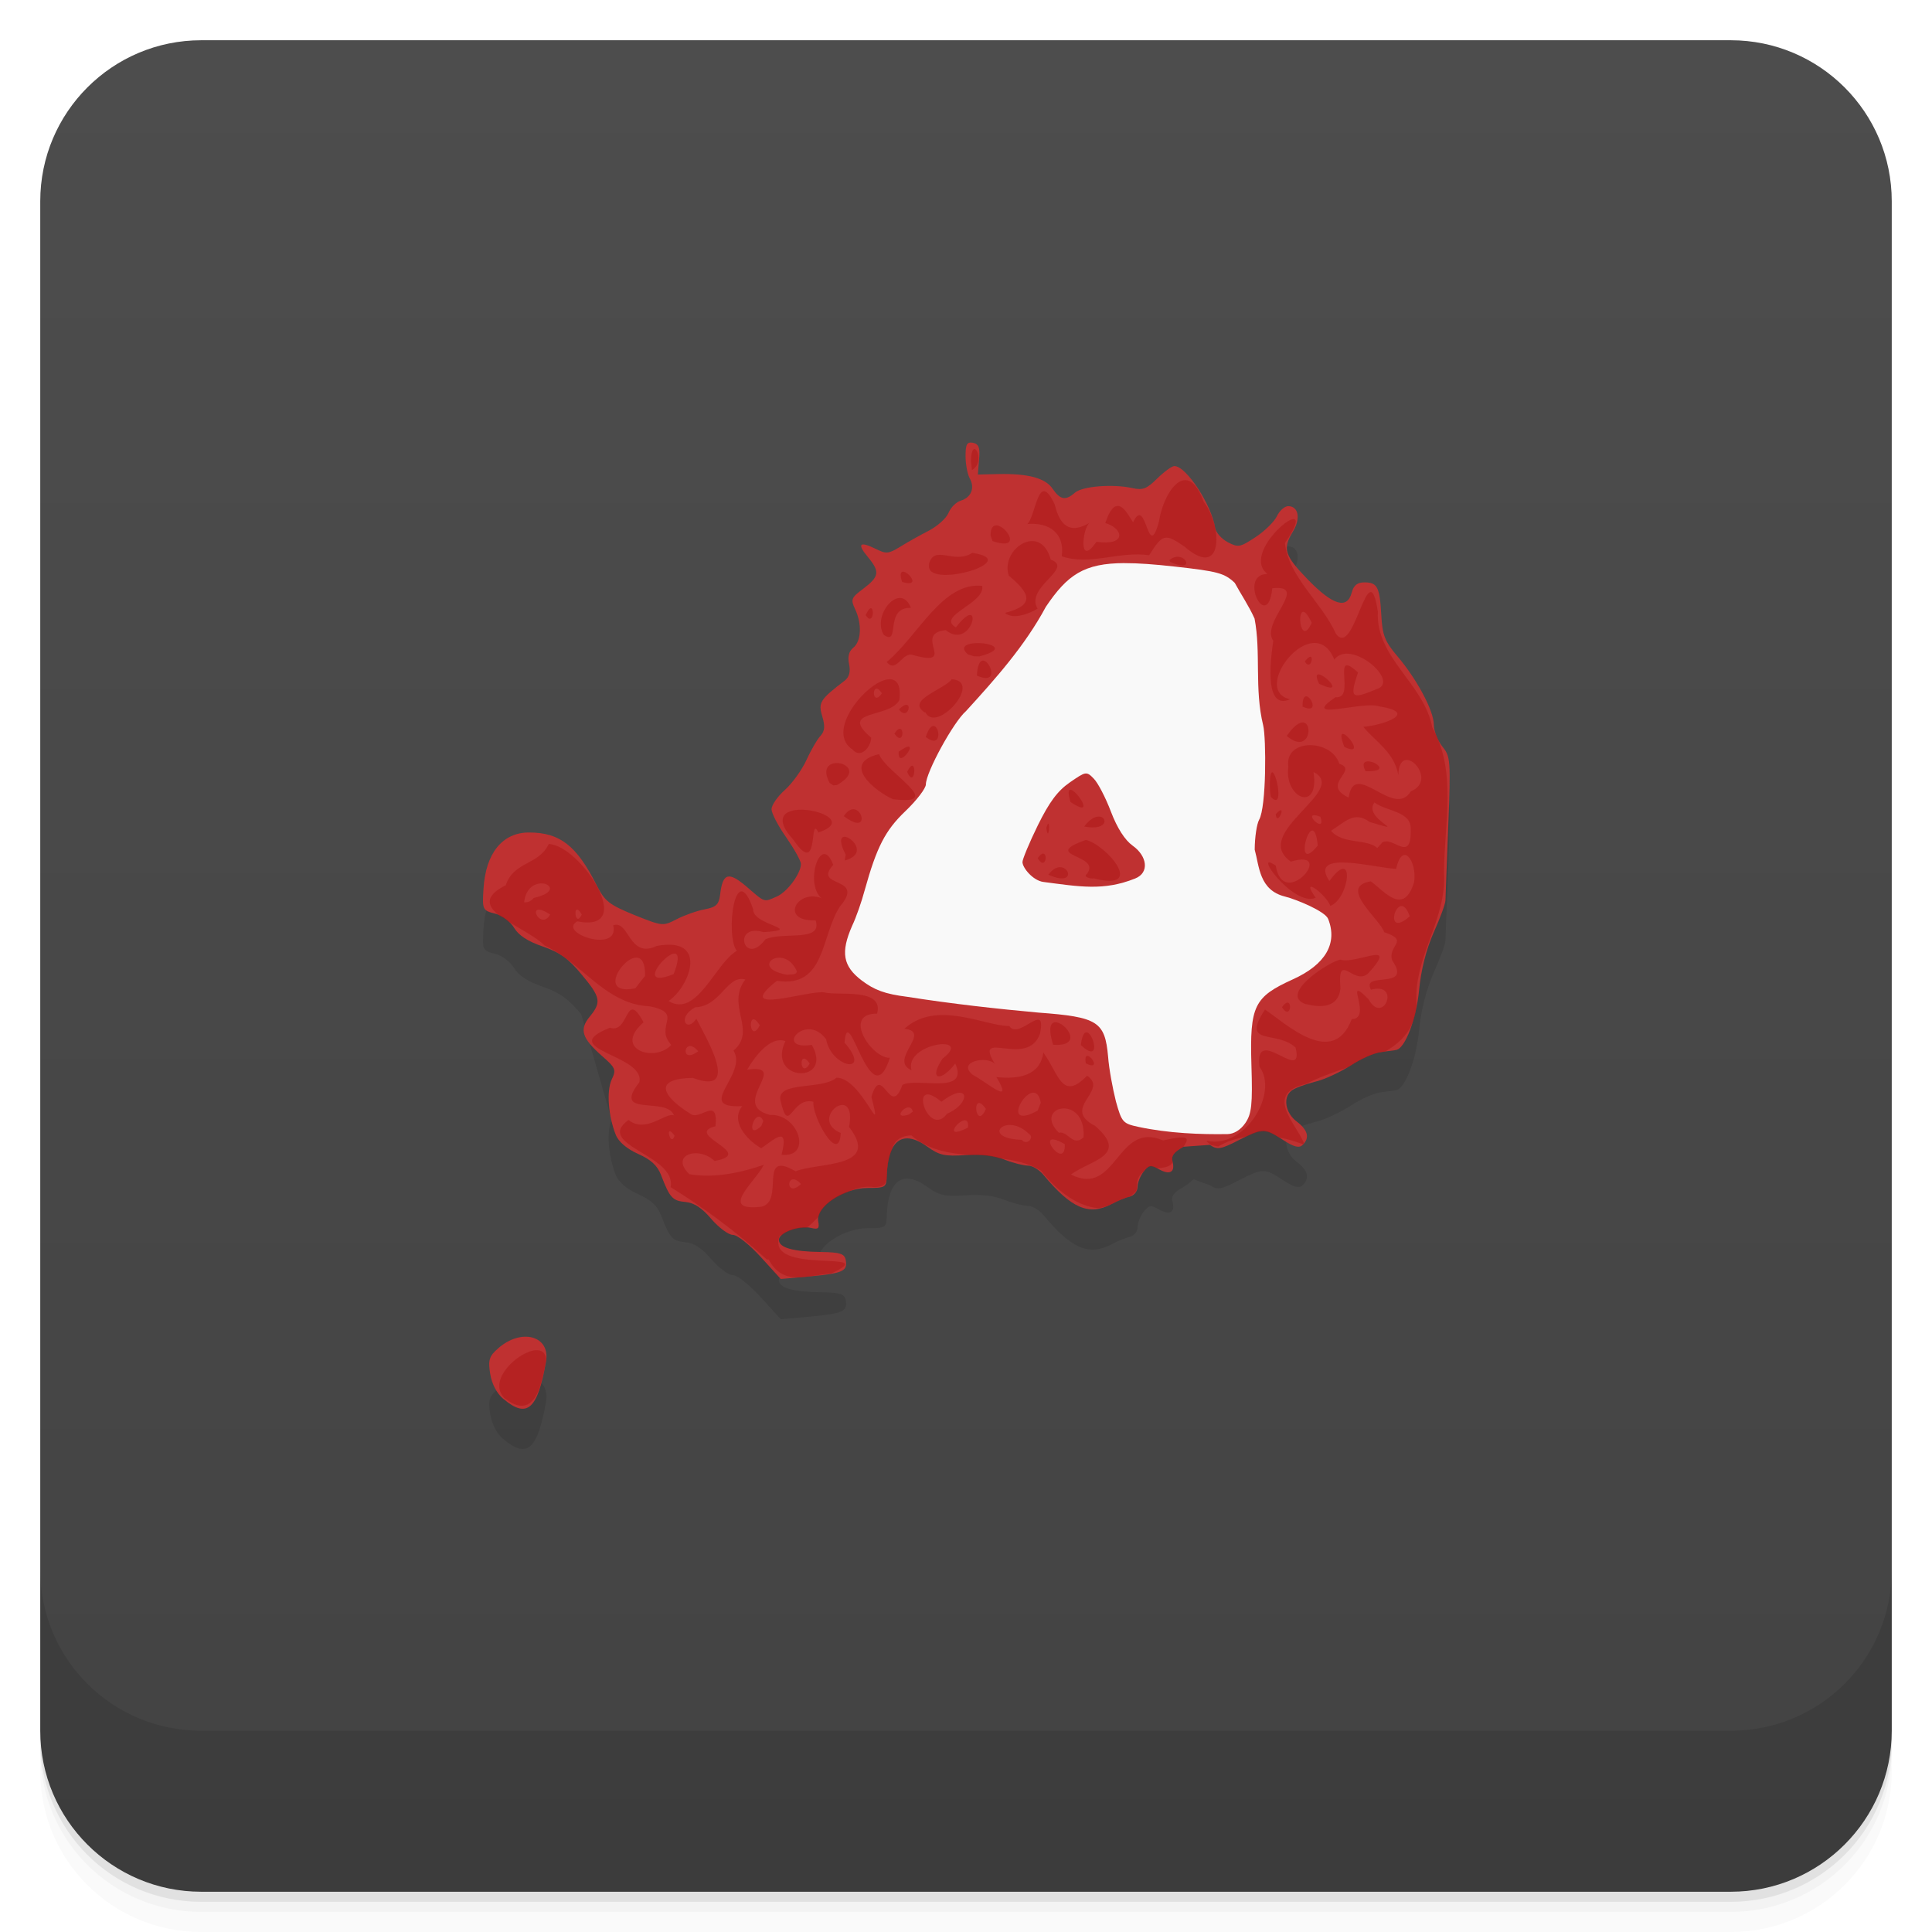
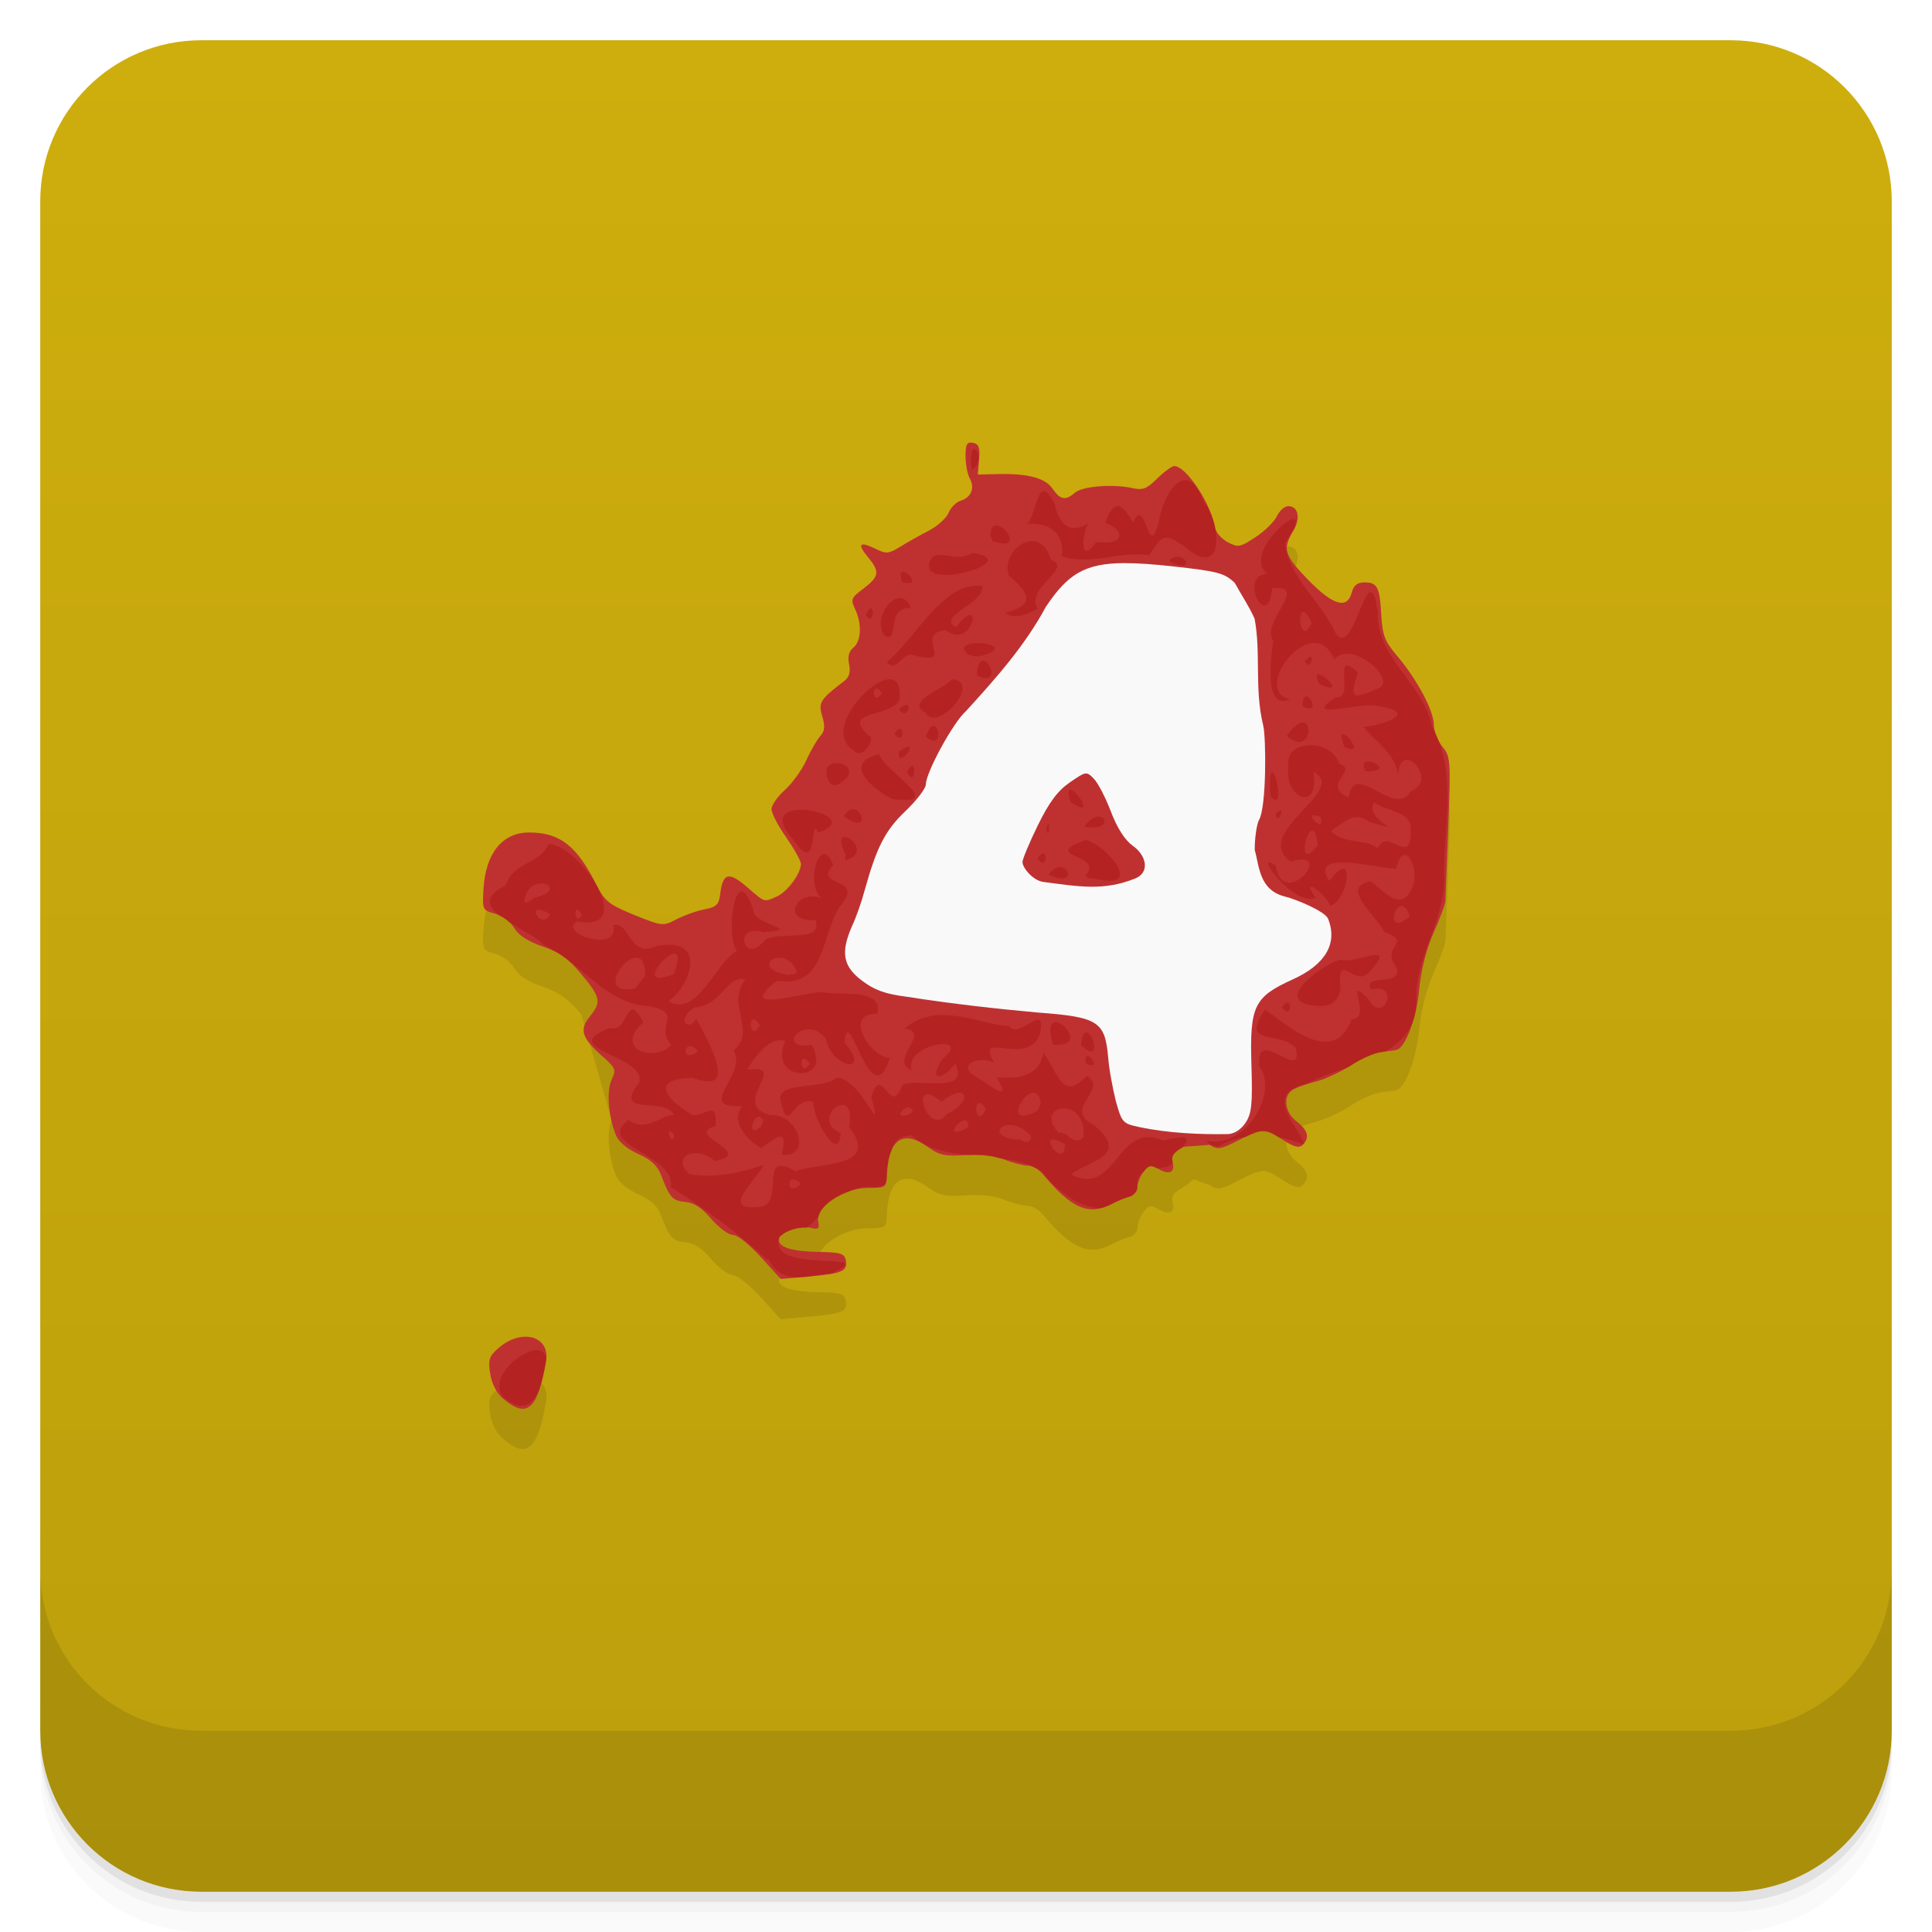
<svg xmlns="http://www.w3.org/2000/svg" version="1.1" viewBox="0 0 48 48">
  <defs>
    <linearGradient id="bg" x2="0" y1="1" y2="47" gradientUnits="userSpaceOnUse">
-       <stop style="stop-color:#4d4d4d" offset="0" />
-       <stop style="stop-color:#434343" offset="1" />
+       <stop style="stop-color:#ceae0d" offset="0" />
+       <stop style="stop-color:#bc9f0c" offset="1" />
    </linearGradient>
  </defs>
  <path d="m1 43v0.25c0 2.216 1.784 4 4 4h38c2.216 0 4-1.784 4-4v-0.25c0 2.216-1.784 4-4 4h-38c-2.216 0-4-1.784-4-4zm0 0.5v0.5c0 2.216 1.784 4 4 4h38c2.216 0 4-1.784 4-4v-0.5c0 2.216-1.784 4-4 4h-38c-2.216 0-4-1.784-4-4z" style="opacity:.02" />
  <path d="m1 43.25v0.25c0 2.216 1.784 4 4 4h38c2.216 0 4-1.784 4-4v-0.25c0 2.216-1.784 4-4 4h-38c-2.216 0-4-1.784-4-4z" style="opacity:.05" />
  <path d="m1 43v0.25c0 2.216 1.784 4 4 4h38c2.216 0 4-1.784 4-4v-0.25c0 2.216-1.784 4-4 4h-38c-2.216 0-4-1.784-4-4z" style="opacity:.1" />
  <rect x="1" y="1" width="46" height="46" rx="4" style="fill:url(#bg)" />
  <path d="m1 39v4c0 2.216 1.784 4 4 4h38c2.216 0 4-1.784 4-4v-4c0 2.216-1.784 4-4 4h-38c-2.216 0-4-1.784-4-4z" style="opacity:.1" />
  <path d="m12.507 35.758c-0.168-0.141-0.289-0.379-0.328-0.625-0.055-0.336-0.027-0.438 0.188-0.625 0.578-0.52 1.309-0.324 1.199 0.316-0.207 1.195-0.473 1.426-1.055 0.934m6.395-3.523c-0.281-0.309-0.586-0.555-0.699-0.555-0.109 0-0.344-0.176-0.531-0.391-0.234-0.277-0.426-0.406-0.648-0.426-0.316-0.031-0.387-0.098-0.602-0.664-0.09-0.238-0.254-0.391-0.574-0.531-0.277-0.125-0.484-0.301-0.551-0.469-0.191-0.473-0.234-1.094-0.105-1.375l-0.754-2.622c-0.313-0.383-0.547-0.547-0.961-0.688-0.367-0.125-0.598-0.277-0.707-0.461-0.094-0.156-0.301-0.316-0.477-0.355-0.309-0.078-0.316-0.102-0.285-0.609 0.051-0.887 0.469-1.406 1.129-1.406 0.77 0 1.184 0.324 1.68 1.305 6.694 3.736 9.274-4.483 13.93-10.1 0.172-0.168 0.363-0.309 0.426-0.309 0.293 0 0.922 0.953 1.016 1.547 0.02 0.109 0.156 0.262 0.309 0.344 0.262 0.137 0.305 0.129 0.691-0.125 0.227-0.148 0.469-0.387 0.531-0.52 0.066-0.137 0.191-0.25 0.281-0.25 0.254 0 0.316 0.305 0.121 0.625-0.266 0.441-0.219 0.594 0.375 1.207 0.617 0.633 0.969 0.738 1.082 0.316 0.047-0.18 0.141-0.254 0.313-0.254 0.324 0 0.383 0.113 0.422 0.813 0.027 0.496 0.086 0.652 0.395 1.016 0.492 0.578 0.91 1.363 0.91 1.707 0 0.156 0.098 0.398 0.211 0.543 0.203 0.242 0.211 0.344 0.148 1.965-0.035 0.938-0.07 1.773-0.07 1.855s-0.133 0.445-0.293 0.801c-0.184 0.414-0.316 0.934-0.363 1.438-0.07 0.707-0.344 1.438-0.566 1.477-0.039 0.016-0.207 0.027-0.379 0.055-0.168 0.016-0.508 0.168-0.754 0.332-0.242 0.156-0.648 0.352-0.891 0.406-0.25 0.066-0.512 0.16-0.582 0.223-0.215 0.168-0.148 0.551 0.129 0.762 0.281 0.211 0.336 0.41 0.148 0.586-0.086 0.082-0.219 0.047-0.488-0.129-0.461-0.301-0.492-0.301-1.105 0.012-0.441 0.227-0.523 0.238-0.711 0.113-0.599-0.186-0.249-0.204-0.654 0.047-0.242 0.133-0.313 0.23-0.27 0.375 0.066 0.262-0.074 0.336-0.352 0.176-0.188-0.109-0.238-0.102-0.371 0.07-0.078 0.102-0.148 0.27-0.148 0.379 0 0.102-0.082 0.207-0.188 0.238-0.102 0.02-0.309 0.105-0.461 0.188-0.563 0.293-0.996 0.105-1.688-0.727-0.098-0.121-0.273-0.23-0.379-0.23-0.109 0-0.367-0.063-0.578-0.145-0.242-0.105-0.594-0.148-0.98-0.117-0.516 0.035-0.652 4e-3 -0.945-0.207-0.613-0.441-0.984-0.172-1.012 0.723-8e-3 0.285-0.027 0.301-0.48 0.301-0.602 4e-3 -1.289 0.465-1.223 0.824 0.035 0.188 4e-3 0.211-0.18 0.168-0.301-0.07-0.797 0.113-0.797 0.297 0 0.191 0.34 0.293 1.047 0.301 0.473 8e-3 0.582 0.043 0.613 0.195 0.055 0.277-0.066 0.336-0.875 0.41l-0.738 0.066" style="opacity:.1" />
  <path d="m12.507 34.758c-0.168-0.141-0.289-0.379-0.328-0.625-0.055-0.336-0.027-0.438 0.188-0.625 0.578-0.52 1.309-0.324 1.199 0.316-0.207 1.195-0.473 1.426-1.055 0.934m6.395-3.523c-0.281-0.309-0.586-0.555-0.699-0.555-0.109 0-0.344-0.176-0.531-0.391-0.234-0.277-0.426-0.406-0.648-0.426-0.316-0.031-0.387-0.098-0.602-0.664-0.09-0.238-0.254-0.391-0.574-0.531-0.277-0.125-0.484-0.301-0.551-0.469-0.191-0.473-0.234-1.094-0.105-1.375 0.117-0.246 0.105-0.289-0.25-0.598-0.488-0.434-0.559-0.648-0.293-0.969 0.293-0.359 0.273-0.48-0.211-1.055-0.313-0.383-0.547-0.547-0.961-0.688-0.367-0.125-0.598-0.277-0.707-0.461-0.094-0.156-0.301-0.316-0.477-0.355-0.309-0.078-0.316-0.102-0.285-0.609 0.051-0.887 0.469-1.406 1.129-1.406 0.77 0 1.184 0.324 1.68 1.305 0.207 0.41 0.316 0.488 0.941 0.746 0.695 0.277 0.707 0.281 1.047 0.105 0.188-0.098 0.504-0.211 0.695-0.246 0.289-0.055 0.355-0.117 0.387-0.363 0.063-0.543 0.207-0.586 0.66-0.199 0.465 0.402 0.422 0.387 0.75 0.242 0.258-0.113 0.598-0.57 0.598-0.809 0-0.074-0.164-0.367-0.363-0.656-0.203-0.285-0.367-0.602-0.367-0.703 0-0.105 0.152-0.32 0.332-0.48s0.422-0.496 0.535-0.742c0.113-0.25 0.273-0.523 0.352-0.605 0.105-0.117 0.113-0.242 0.039-0.488-0.102-0.336-0.051-0.414 0.563-0.883 0.109-0.086 0.145-0.223 0.105-0.406-0.039-0.188-4e-3 -0.32 0.105-0.41 0.199-0.156 0.219-0.594 0.043-0.961-0.113-0.242-0.094-0.281 0.211-0.508 0.391-0.297 0.41-0.418 0.113-0.777-0.277-0.332-0.219-0.406 0.176-0.215 0.273 0.137 0.328 0.133 0.617-0.043 0.172-0.109 0.496-0.289 0.715-0.402s0.441-0.316 0.492-0.445c0.055-0.133 0.188-0.266 0.301-0.301 0.262-0.078 0.359-0.316 0.223-0.559-0.055-0.102-0.102-0.348-0.102-0.547 0-0.297 0.035-0.359 0.184-0.332 0.145 0.031 0.18 0.121 0.152 0.414l-0.031 0.375 0.504-0.012c0.742-0.016 1.176 0.098 1.355 0.367 0.188 0.273 0.32 0.301 0.555 0.094 0.188-0.16 0.938-0.219 1.422-0.113 0.266 0.059 0.359 0.02 0.621-0.238 0.172-0.168 0.363-0.309 0.426-0.309 0.293 0 0.922 0.953 1.016 1.547 0.02 0.109 0.156 0.262 0.309 0.344 0.262 0.137 0.305 0.129 0.691-0.125 0.227-0.148 0.469-0.387 0.531-0.52 0.066-0.137 0.191-0.25 0.281-0.25 0.254 0 0.316 0.305 0.121 0.625-0.266 0.441-0.219 0.594 0.375 1.207 0.617 0.633 0.969 0.738 1.082 0.316 0.047-0.18 0.141-0.254 0.313-0.254 0.324 0 0.383 0.113 0.422 0.813 0.027 0.496 0.086 0.652 0.395 1.016 0.492 0.578 0.91 1.363 0.91 1.707 0 0.156 0.098 0.398 0.211 0.543 0.203 0.242 0.211 0.344 0.148 1.965-0.035 0.938-0.07 1.773-0.07 1.855s-0.133 0.445-0.293 0.801c-0.184 0.414-0.316 0.934-0.363 1.438-0.07 0.707-0.344 1.438-0.566 1.477-0.039 0.016-0.207 0.027-0.379 0.055-0.168 0.016-0.508 0.168-0.754 0.332-0.242 0.156-0.648 0.352-0.891 0.406-0.25 0.066-0.512 0.16-0.582 0.223-0.215 0.168-0.148 0.551 0.129 0.762 0.281 0.211 0.336 0.41 0.148 0.586-0.086 0.082-0.219 0.047-0.488-0.129-0.461-0.301-0.492-0.301-1.105 0.012-0.441 0.227-0.523 0.238-0.711 0.113l-0.654 0.047c-0.242 0.133-0.313 0.23-0.27 0.375 0.066 0.262-0.074 0.336-0.352 0.176-0.188-0.109-0.238-0.102-0.371 0.07-0.078 0.102-0.148 0.27-0.148 0.379 0 0.102-0.082 0.207-0.188 0.238-0.102 0.02-0.309 0.105-0.461 0.188-0.563 0.293-0.996 0.105-1.688-0.727-0.098-0.121-0.273-0.23-0.379-0.23-0.109 0-0.367-0.063-0.578-0.145-0.242-0.105-0.594-0.148-0.98-0.117-0.516 0.035-0.652 4e-3 -0.945-0.207-0.613-0.441-0.984-0.172-1.012 0.723-8e-3 0.285-0.027 0.301-0.48 0.301-0.602 4e-3 -1.289 0.465-1.223 0.824 0.035 0.188 4e-3 0.211-0.18 0.168-0.301-0.07-0.797 0.113-0.797 0.297 0 0.191 0.34 0.293 1.047 0.301 0.473 8e-3 0.582 0.043 0.613 0.195 0.055 0.277-0.066 0.336-0.875 0.41l-0.738 0.066" style="fill:#bf3131" />
  <path d="m24.235 11.164c-0.05-0.035-0.107 0.028-0.113 0.289l0.025 0.227c0.234-0.129 0.171-0.458 0.088-0.516zm5.17 0.768c-0.282 0.046-0.538 0.559-0.611 1.023-0.284 1.06-0.308-0.694-0.643 0.021-0.159-0.244-0.42-0.788-0.691 0.018 0.458 0.138 0.541 0.573-0.221 0.467-0.447 0.658-0.351-0.32-0.172-0.471-0.39 0.23-0.709 0.189-0.861-0.453-0.416-0.898-0.466 0.283-0.682 0.482 0.54-0.047 0.934 0.228 0.855 0.799l-4e-3 2e-3c0.704 0.241 1.436-0.135 2.176-0.025 0.334-0.536 0.397-0.544 0.877-0.215 0.699 0.607 0.882 0.078 0.758-0.488-0.017-0.092-0.058-0.196-0.096-0.299-0.05-0.119-0.109-0.234-0.184-0.326-0.154-0.422-0.333-0.563-0.502-0.535zm2.768 0.975c-0.156-0.128-1.25 0.915-0.686 1.352-0.738 0.01 1e-3 1.489 0.123 0.357 0.949-0.106-0.312 0.855 0.025 1.303-0.036 0.254-0.282 1.772 0.42 1.453-1.014-0.212 0.581-2.254 1.096-0.984 0.395-0.534 1.643 0.539 1.061 0.729-0.594 0.242-0.709 0.277-0.471-0.408-0.697-0.648-0.037 0.671-0.557 0.611-0.927 0.626 0.691 0.085 1.08 0.23 1.011 0.157 0.081 0.471-0.393 0.508 0.295 0.364 0.761 0.617 0.871 1.197 0.019-0.92 1.033 0.108 0.309 0.406-0.423 0.697-1.402-0.821-1.545 0.154-0.714-0.336 0.273-0.675-0.232-0.84-0.189-0.618-1.367-0.639-1.266 0.074-0.109 0.791 0.782 1.152 0.627 0.133 0.905 0.449-1.583 1.513-0.564 2.225 1.158-0.352-0.19 1.248-0.375 0.1-0.621-0.437 0.442 1.037 0.992 0.799-0.419-0.594 0.266-0.079 0.363 0.201 0.478-0.178 0.629-1.508-0.023-0.619-0.541-0.808 1.21-0.304 1.66-0.303 0.153-0.702 0.522-0.19 0.445 0.332-0.26 0.841-0.726 0.239-1.074-0.021-0.835 0.133 0.237 0.945 0.33 1.264 0.656 0.221 0.073 0.319 0.201 0.703 0.515 0.75-0.79 0.256-0.529 0.725 0.754-0.201 0.307 0.904-0.061 0.236-0.662-0.667 0.125 0.482-0.418 0.496-0.464 1.241-1.66 0.086-2.154-0.238-0.612 0.928 0.288 0.5 0.76 0.945 0.227 0.93-1.031-0.611-0.896 0.477 0.478 0.642-0.342 2.036-1.299 1.84l-0.014 0.016 0.111 0.09 0.176 0.035c0.228-0.136 0.46-0.203 0.691-0.242 0.374-0.182 0.511-0.175 0.813 0.014 0.206 0.04 0.408 0.097 0.607 0.174 9e-3 -9e-3 0.012-0.02 0.02-0.029-0.201-0.5-1.012-1.234 0.063-1.475 0.297-0.159 0.651-0.28 1.01-0.402 0.029-0.017 0.068-0.034 0.094-0.051 0.246-0.164 0.586-0.316 0.754-0.332 0.043-7e-3 0.054-9e-3 0.094-0.014 0.297-0.172 0.546-0.39 0.678-0.707 3e-3 -0.01 7e-3 -0.019 0.01-0.029 0.05-0.13 0.084-0.273 0.094-0.438-0.086-1.167 0.763-2.119 0.682-3.283 7e-3 -1.213 0.325-2.506-0.291-3.598-0.202-1.089-1.414-1.735-1.352-2.875-0.237-1.575-0.581 1.219-1.047 0.539-0.345-0.77-1.176-1.408-1.262-2.244 0.252-0.369 0.304-0.541 0.252-0.584zm-7.414 0.146c-0.083-4e-3 -0.15 0.061-0.15 0.252l0.051 0.139c0.752 0.253 0.349-0.38 0.1-0.391zm0.846 0.391c-0.338 0.028-0.679 0.449-0.543 0.857 0.489 0.41 0.702 0.723-0.092 0.926 0.191 0.182 0.613 0.017 0.809-0.105-0.323-0.539 0.922-1 0.326-1.219-0.095-0.352-0.297-0.476-0.5-0.459zm-1.449 0.291c-0.461 0.301-0.947-0.23-1.08 0.289l8e-3 -6e-3c-0.142 0.655 2.403-0.082 1.072-0.283zm5.152 0.102c-0.074-0.014-0.164 2e-3 -0.256 0.08l0.021 0.043c0.526 0.241 0.456-0.08 0.234-0.123zm-6.891 0.369c-0.043 0.015-0.059 0.084-6e-3 0.248v4e-3c0.506 0.15 0.134-0.296 6e-3 -0.252zm1.986 0.35c-0.986-0.11-1.603 1.257-2.375 1.893h4e-3c0.24 0.298 0.386-0.272 0.654-0.174 1.13 0.317-0.03-0.53 0.809-0.619 0.676 0.53 0.972-1 0.254-0.07-0.499-0.284 0.737-0.594 0.654-1.029zm-2.033 0.301c-0.302-0.016-0.652 0.566-0.402 0.93l4e-3 -4e-3c0.4 0.261-8e-3 -0.703 0.66-0.68-0.066-0.169-0.161-0.241-0.262-0.246zm-0.729 0.254c-0.03-4e-3 -0.074 0.04-0.135 0.172 0.178 0.275 0.225-0.16 0.135-0.172zm10.723 0.092c0.046-0.018 0.119 0.046 0.225 0.271-0.255 0.564-0.363-0.219-0.225-0.271zm-8.154 0.777c-0.213 0.016-0.368 0.1-0.16 0.281l0.152 0.045 0.133 2e-3c0.747-0.198 0.231-0.355-0.125-0.328zm8.352 0.338c-0.027-6e-3 -0.072 0.022-0.145 0.115 0.128 0.226 0.225-0.097 0.145-0.115zm-8.162 0.098c-0.063 0.019-0.118 0.12-0.129 0.369 0.589 0.263 0.319-0.427 0.129-0.369zm8.357 0.338c-0.054 1e-3 -0.066 0.062 0.014 0.234 0.668 0.311 0.149-0.237-0.014-0.234zm-10.643 0.121c-0.511-0.017-1.608 1.245-0.963 1.727h0.01c0.216 0.278 0.479-0.043 0.484-0.275-0.832-0.704 0.451-0.471 0.699-0.932 0.046-0.366-0.06-0.514-0.23-0.52zm1.531 0c-0.181 0.256-1.16 0.521-0.664 0.828l0.012-4e-3c0.268 0.54 1.444-0.774 0.652-0.824zm-1.883 0.236c0.033-0.011 0.083 0.015 0.148 0.115-0.198 0.287-0.247-0.082-0.148-0.115zm10.674 0.191c-0.044 0.013-0.079 0.084-0.074 0.26l6e-3 -4e-3c0.421 0.193 0.199-0.296 0.068-0.256zm-9.902 0.211c-0.038-9e-3 -0.102 0.016-0.201 0.111 0.185 0.257 0.315-0.084 0.201-0.111zm9.836 0.436c-0.09-4e-3 -0.223 0.08-0.396 0.328l-8e-3 4e-3c0.56 0.478 0.674-0.321 0.404-0.332zm-9.184 0.086c-0.055 5e-3 -0.122 0.079-0.186 0.277 0.416 0.314 0.352-0.291 0.186-0.277zm-0.816 0.074c-0.034-0.011-0.083 0.016-0.15 0.117 0.201 0.289 0.251-0.084 0.15-0.117zm10.98 0.127c-0.037 0.015-0.037 0.104 0.051 0.322 0.51 0.244 0.06-0.367-0.051-0.322zm-10.756 0.32c-0.027-0.02-0.104 5e-3 -0.266 0.119-0.034 0.393 0.346-0.06 0.266-0.119zm-0.754 0.18c-0.962 0.227-0.102 0.926 0.357 1.125l6e-3 -4e-3c1.321 0.159-0.2-0.667-0.363-1.121zm12.09 0.189c-0.058 0.024-0.078 0.091-6e-3 0.232v4e-3c0.685 0.023 0.179-0.307 6e-3 -0.236zm-13.211 0.039c-0.161 0.031-0.277 0.176-0.105 0.49l0.088 0.059 0.09-8e-3c0.591-0.328 0.196-0.593-0.072-0.541zm1.959 0.063c-0.029-0.015-0.075 0.019-0.141 0.148 0.16 0.373 0.228-0.105 0.141-0.148zm8.939 0.162c-0.036-0.017-0.066 0.06-0.068 0.305l4e-3 0.166 0.02 0.137c0.326 0.344 0.155-0.557 0.045-0.607zm-5.02 0.432c-0.053-2e-3 -0.071 0.076 0 0.305 0.637 0.432 0.159-0.298 0-0.305zm7.551 0.316c0.291 0.225 0.925 0.214 0.9 0.668 0.023 0.885-0.462 0.121-0.725 0.34l6e-3 2e-3 -0.111 0.121c-0.259-0.236-0.855-0.083-1.15-0.428 0.341-0.205 0.569-0.507 0.963-0.217 1.074 0.32-0.194-0.07 0.117-0.486zm-12.912 0.172c-0.079-0.018-0.175 0.021-0.273 0.168 0.576 0.435 0.509-0.115 0.273-0.168zm-1.494 0.02c-0.306 0.049-0.47 0.259-0.025 0.742 0.655 0.97 0.375-0.675 0.615-0.188 0.831-0.275-0.079-0.637-0.59-0.555zm12.09 4e-3c-0.017-0.011-0.059 9e-3 -0.137 0.094 0.023 0.261 0.188-0.06 0.137-0.094zm0.824 0.121c0.033 1e-3 0.081 0.013 0.148 0.037 0.148 0.427-0.377-0.044-0.148-0.037zm-5.402 0.037c-0.089 0.017-0.2 0.086-0.318 0.244 0.639 0.123 0.584-0.295 0.318-0.244zm-1.201 0.18c-0.01-0.017-0.029 1e-3 -0.057 0.096h-2e-3c0.049 0.337 0.09-0.044 0.059-0.096zm6.543 0.164c0.058-0.01 0.114 0.083 0.143 0.373l-4e-3 4e-3c-0.497 0.61-0.311-0.348-0.139-0.377zm-11.582 0.158c-0.118-0.025-0.19 0.078-4e-3 0.441v4e-3l-0.023 0.141c0.545-0.147 0.224-0.545 0.027-0.586zm5.965 0.074c-1.161 0.411 0.39 0.355 0.031 0.836v4e-3c-0.139 0.091 0.151 0.137 0.16 0.115 1.321 0.343 0.327-0.83-0.191-0.955zm-13.348 0.105c-0.25 0.529-0.863 0.42-1.066 1.021-0.557 0.28-0.454 0.527-0.152 0.762 0.079 0.036 0.147 0.079 0.215 0.141 0.318 0.2 0.707 0.394 0.9 0.594 0.169 0.075 0.322 0.174 0.471 0.279h2e-3l2e-3 2e-3c0.69 0.487 1.224 1.19 2.137 1.23 0.874 0.176 0.102 0.483 0.537 0.959-0.394 0.445-1.463 0.116-0.688-0.561-0.458-0.854-0.348 0.297-0.834 0.135-1.377 0.54 0.886 0.665 0.729 1.354-0.697 0.889 0.679 0.341 0.861 0.822-0.226-0.074-0.691 0.458-1.131 0.115-0.862 0.629 1.202 0.865 1.047 1.67 0.769 0.473 1.625 1.098 2.391 1.797h0.045c0.36 0.679 0.964 0.391 1.555 0.348 1.338-0.624-1.684 0.077-1.277-0.943 0.018 1e-3 0.031-6e-3 0.049-6e-3 0.121-0.115 0.385-0.196 0.611-0.186 0.112-0.075 0.205-0.179 0.303-0.275 0.046-0.226 0.339-0.462 0.689-0.598 9e-3 -5e-3 0.018-9e-3 0.027-0.014 0.023-8e-3 0.043-0.018 0.066-0.025 0.173-0.082 0.367-0.13 0.611-0.098 7e-3 2e-3 9e-3 -1e-3 0.016 0 0.206-0.017 0.281-0.062 0.287-0.279 9e-3 -0.274 0.051-0.482 0.121-0.637 0.048-0.197 0.165-0.355 0.486-0.371 0.425 0.369 0.939 0.446 1.467 0.492 0.274-0.011 0.516 0.017 0.717 0.078 0.361 0.043 0.716 0.112 1.039 0.307 0.375 0.481 0.902 0.897 1.434 0.932 0.104-0.019 0.206-0.042 0.316-0.1 0.152-0.083 0.361-0.168 0.463-0.188 0.049-0.042 0.099-0.078 0.146-0.131 0.011-0.019 0.018-0.04 0.023-0.061-0.012-0.228 0.056-0.35 0.16-0.416 2e-3 -3e-3 4e-3 -7e-3 6e-3 -0.01 0.12-0.155 0.183-0.161 0.33-0.084 0.177-0.017 0.344-0.031 0.393-0.16v-2e-3c-0.042-0.143 0.029-0.239 0.264-0.369 0.163-0.234 0.148-0.308-0.504-0.162-1.149-0.502-1.151 1.425-2.287 0.846 0.497-0.363 1.453-0.468 0.598-1.209-0.86-0.441 0.357-0.871-0.197-1.246-0.631 0.651-0.703-0.053-1.088-0.576-0.076 0.568-0.596 0.671-1.166 0.611 0.449 0.739-0.222 0.136-0.588-0.057-0.407-0.332 0.374-0.484 0.555-0.264-0.566-0.918 0.811 0.124 1.117-0.76 0.175-0.848-0.532 0.182-0.762-0.188-0.61 3e-3 -1.807-0.659-2.607 0.068 0.705 0.079-0.412 0.767 0.176 1.031-0.189-0.677 1.568-0.903 0.773-0.291-0.356 0.525-0.056 0.606 0.314 0.125 0.353 0.798-0.955 0.332-1.314 0.531-0.304 0.862-0.507-0.587-0.77 0.297 0.32 1.215-0.24-0.484-0.867-0.477-0.342 0.305-1.468 0.084-1.395 0.549 0.215 0.942 0.264-0.094 0.822 0.049-0.044 0.355 0.639 1.593 0.68 0.777-0.831-0.353 0.42-1.289 0.205-0.15 0.8 1.027-0.756 0.872-1.328 1.1-0.947-0.552-0.261 0.732-0.842 0.879-1.094 0.131-0.162-0.61 0.055-1.041-0.528 0.185-1.221 0.344-1.852 0.234-0.496-0.476 0.225-0.711 0.625-0.328 1.07-0.191-0.799-0.651 0.025-0.863 0.074-0.774-0.394-0.119-0.627-0.311-0.661-0.413-0.968-0.876 0.068-0.889 1.19 0.451 0.344-0.962 0.082-1.473-0.23 0.362-0.499-0.021-0.027-0.283 0.629-0.015 0.792-0.817 1.244-0.689-0.495 0.644 0.301 1.262-0.293 1.766 0.369 0.592-0.996 1.445 0.217 1.379-0.293 0.361 0.081 0.821 0.471 1.047 0.292-0.188 0.709-0.619 0.504 0.162 0.774 0.083 0.434-1.023-0.283-0.99-1.035-0.255 0.53-1.284-0.57-1.125 0.158-0.271 0.557-0.848 0.949-0.709-0.478 1.018 1.212 1.077 0.658 0.094-0.962 0.143-0.143-0.828 0.355-0.137 0.134 0.719 1.159 0.89 0.457 0.08 0.094-1.111 0.645 1.898 1.127 0.377-0.452 0.02-1.196-1.105-0.318-1.096 0.181-0.654-0.982-0.439-1.305-0.527-0.375-0.072-2.314 0.604-1.184-0.289 1.214 0.189 1.089-1.119 1.566-1.846 0.661-0.774-0.695-0.447-0.166-1.035-0.341-0.906-0.81 0.757-0.131 0.908-0.702-0.458-1.281 0.508-0.307 0.471 0.176 0.554-0.796 0.268-1.248 0.471-0.533 0.706-0.839-0.415-0.045-0.178 1.05-0.066-0.286-0.173-0.258-0.568-0.45-1.31-0.7 0.652-0.408 1.033-0.529 0.298-0.991 1.678-1.695 1.246 0.513-0.336 1.021-1.612-0.293-1.369-0.699 0.335-0.679-0.654-1.082-0.512 0.171 0.717-1.406 0.185-0.891-0.098 1.516 0.297 0.068-1.904-0.715-1.922zm12.303 0.238c-0.033-0.012-0.083 0.013-0.154 0.113 0.184 0.296 0.252-0.077 0.154-0.113zm0.41 0.334c-0.086-3e-3 -0.191 0.047-0.299 0.188 0.636 0.284 0.56-0.179 0.299-0.188zm-0.299 0.188-4e-3 -2e-3v4e-3c1e-3 -1e-3 3e-3 -1e-3 4e-3 -2e-3zm-12.643 0.219c0.268-0.035 0.475 0.222-0.146 0.359v2e-3c-0.053 0.07-0.145 0.118-0.234 0.104 0.037-0.319 0.22-0.444 0.381-0.465zm21.404 0.561c0.069-0.011 0.148 0.05 0.219 0.254-0.536 0.469-0.426-0.221-0.219-0.254zm-20.477 0.088c0.025-0.01 0.066 0.019 0.125 0.121-0.135 0.283-0.2-0.09-0.125-0.121zm-0.971 4e-3c0.05-0.015 0.147 0.012 0.311 0.117-0.187 0.33-0.461-0.073-0.311-0.117zm3.424 1.092c0.075 0.024 0.088 0.162-0.045 0.504-0.956 0.39-0.179-0.574 0.045-0.504zm17.432 0.031c-0.174-0.02-0.678 0.194-0.908 0.115-0.246 0.025-1.583 0.874-0.852 1.111v-4e-3c0.368 0.089 0.794 0.093 0.85-0.391-0.087-1.012 0.375 0.044 0.736-0.428 0.265-0.296 0.278-0.392 0.174-0.404zm-18.387 0.066c0.119 0.011 0.207 0.137 0.199 0.455l-0.113 0.139-0.127 0.166c-0.941 0.194-0.316-0.793 0.041-0.76zm3.498 2e-3c0.155-0.015 0.357 0.067 0.473 0.34-0.016 0.106-0.198 0.064-0.246 0.082-0.612-0.108-0.484-0.397-0.227-0.422zm12.68 1.117c-0.033-0.012-0.085 0.013-0.156 0.111 0.191 0.294 0.256-0.075 0.156-0.111zm-13.301 0.416c0.036-0.016 0.093 0.017 0.172 0.146-0.199 0.385-0.279-0.099-0.172-0.146zm7.578 0.078c-0.153-0.047-0.27 0.067-0.117 0.551 0.717 0.048 0.373-0.473 0.117-0.551zm0.715 0.242c-0.059-5e-3 -0.116 0.076-0.143 0.318 0.516 0.482 0.318-0.304 0.143-0.318zm-9.867 0.342c0.053-8e-3 0.127 0.022 0.215 0.129-0.356 0.267-0.375-0.105-0.215-0.129zm9.879 0.242c-0.035 6e-3 -0.055 0.057-0.033 0.188 0.376 0.18 0.138-0.205 0.033-0.188zm-7.05 0.072c0.033-0.012 0.086 0.015 0.158 0.121-0.183 0.31-0.256-0.084-0.158-0.121zm5.676 0.848c0.097-0.023 0.186 0.034 0.223 0.248l-4e-3 4e-3 -0.074 0.189c-0.794 0.434-0.435-0.371-0.145-0.441zm-1.838 2e-3c0.281-0.052 0.184 0.323-0.268 0.516-0.477 0.641-0.993-1.01-0.141-0.297 0.178-0.135 0.314-0.201 0.408-0.219zm0.502 0.256c0.037-0.022 0.1 5e-3 0.191 0.135l6e-3 4e-3c-0.197 0.444-0.309-0.072-0.197-0.139zm-1.734 0.104c0.051-4e-3 0.096 0.023 0.113 0.105l-0.096 0.07c-0.369 0.125-0.169-0.164-0.018-0.176zm3.824 0.027c0.245-0.025 0.564 0.168 0.531 0.709l4e-3 2e-3c-0.268 0.261-0.39-0.164-0.617-0.109-0.332-0.333-0.163-0.577 0.082-0.602zm-7.574 0.213c0.047-0.025 0.101-7e-3 0.148 0.096l-0.047 0.123c-0.327 0.312-0.244-0.145-0.102-0.219zm5.145 0.08c0.061-6e-3 0.104 0.038 0.09 0.18-0.612 0.312-0.273-0.162-0.09-0.18zm1.193 0.119c0.126 0.016 0.275 0.082 0.416 0.225 0.136 0.07-0.051 0.297-0.184 0.141-0.788-0.027-0.61-0.414-0.232-0.365zm-8.518 0.154c0.02-8e-3 0.059 0.019 0.125 0.109-0.073 0.237-0.185-0.086-0.125-0.109zm9.58 0.211c0.057 0.015 0.136 0.049 0.24 0.109 0.019 0.631-0.637-0.212-0.24-0.109zm-6.527 0.984c0.049-0.011 0.12 0.014 0.211 0.115-0.305 0.289-0.357-0.082-0.211-0.115zm-6.443 4.252c-0.438 0.09-1.112 0.748-0.727 1.166h-4e-3c0.496 0.407 0.756 0.151 0.898-0.252 0.054-0.171 0.105-0.372 0.15-0.635 0-2e-3 2e-3 -6e-3 2e-3 -8e-3v-2e-3c5e-3 -0.03 0-0.054 2e-3 -0.082-0.029-0.17-0.157-0.221-0.322-0.188z" style="fill-opacity:.502;fill:#ab1515" />
  <path d="m27.94 13.99c-1.01 3e-3 -1.419 0.29-1.955 1.084-0.521 0.971-1.249 1.786-1.986 2.594-0.309 0.266-0.996 1.523-0.996 1.82 0 0.098-0.227 0.395-0.508 0.664-0.504 0.48-0.715 0.898-1.012 1.965-0.074 0.277-0.21 0.672-0.313 0.887-0.289 0.66-0.227 1 0.238 1.355 0.316 0.238 0.574 0.336 1.129 0.406 1.087 0.172 2.244 0.301 3.266 0.393 1.473 0.109 1.648 0.223 1.727 1.09 0.023 0.313 0.117 0.809 0.195 1.117 0.145 0.52 0.172 0.549 0.563 0.633 0.74 0.158 1.54 0.19 2.213 0.178 0.156-3e-3 0.32-0.102 0.438-0.273 0.156-0.227 0.184-0.453 0.152-1.449-0.043-1.465 0.066-1.684 1.027-2.121 0.813-0.367 1.121-0.895 0.879-1.504-0.078-0.191-0.79-0.484-1.074-0.555-0.638-0.159-0.635-0.748-0.75-1.164 0-0.301 0.051-0.637 0.109-0.742 0.184-0.324 0.177-2.034 0.102-2.344-0.224-0.917-0.051-1.807-0.215-2.656-0.142-0.317-0.346-0.617-0.492-0.887-0.258-0.242-0.414-0.286-1.504-0.406-0.494-0.055-0.897-0.085-1.232-0.084zm-0.982 5.229c0.077-0.012 0.127 0.033 0.217 0.127 0.102 0.102 0.293 0.469 0.426 0.82 0.156 0.41 0.348 0.707 0.539 0.844 0.359 0.254 0.426 0.671 0.063 0.816-0.785 0.315-1.392 0.201-2.279 0.086-0.261-0.034-0.521-0.352-0.521-0.496 0-0.066 0.168-0.477 0.383-0.914 0.281-0.57 0.488-0.852 0.793-1.063 0.201-0.139 0.304-0.208 0.381-0.221z" style="fill:#f9f9f9" />
</svg>
